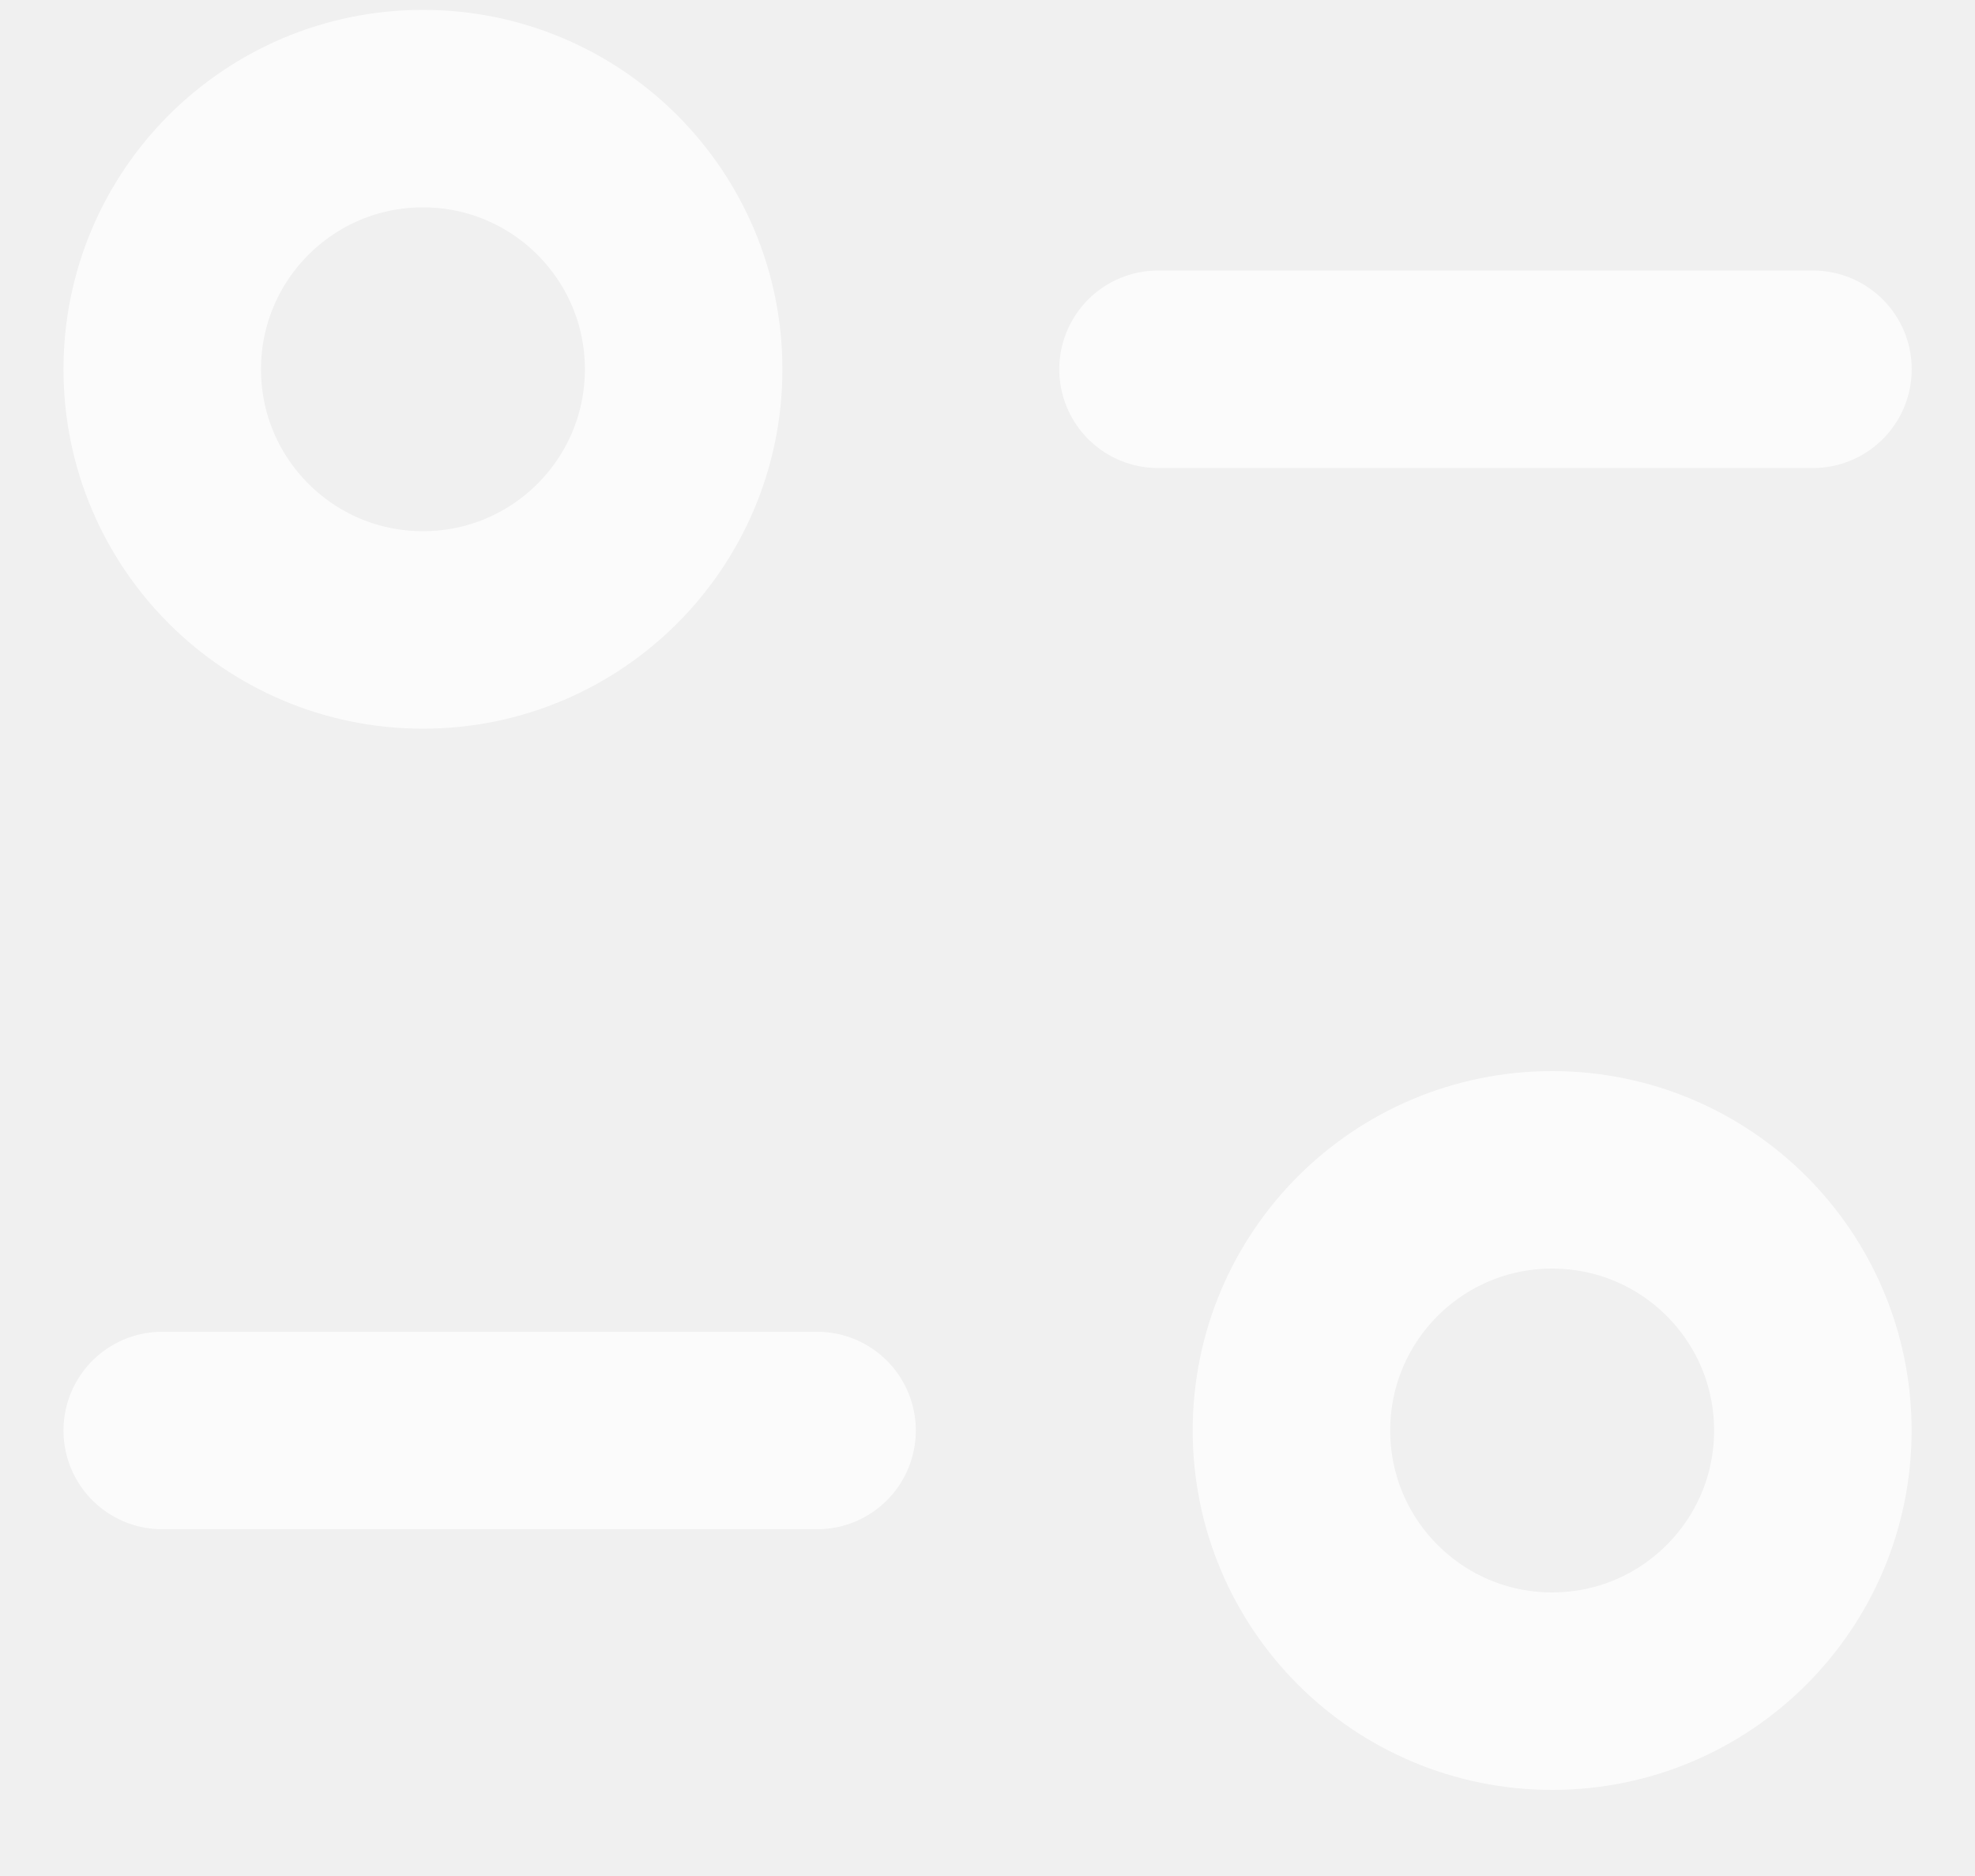
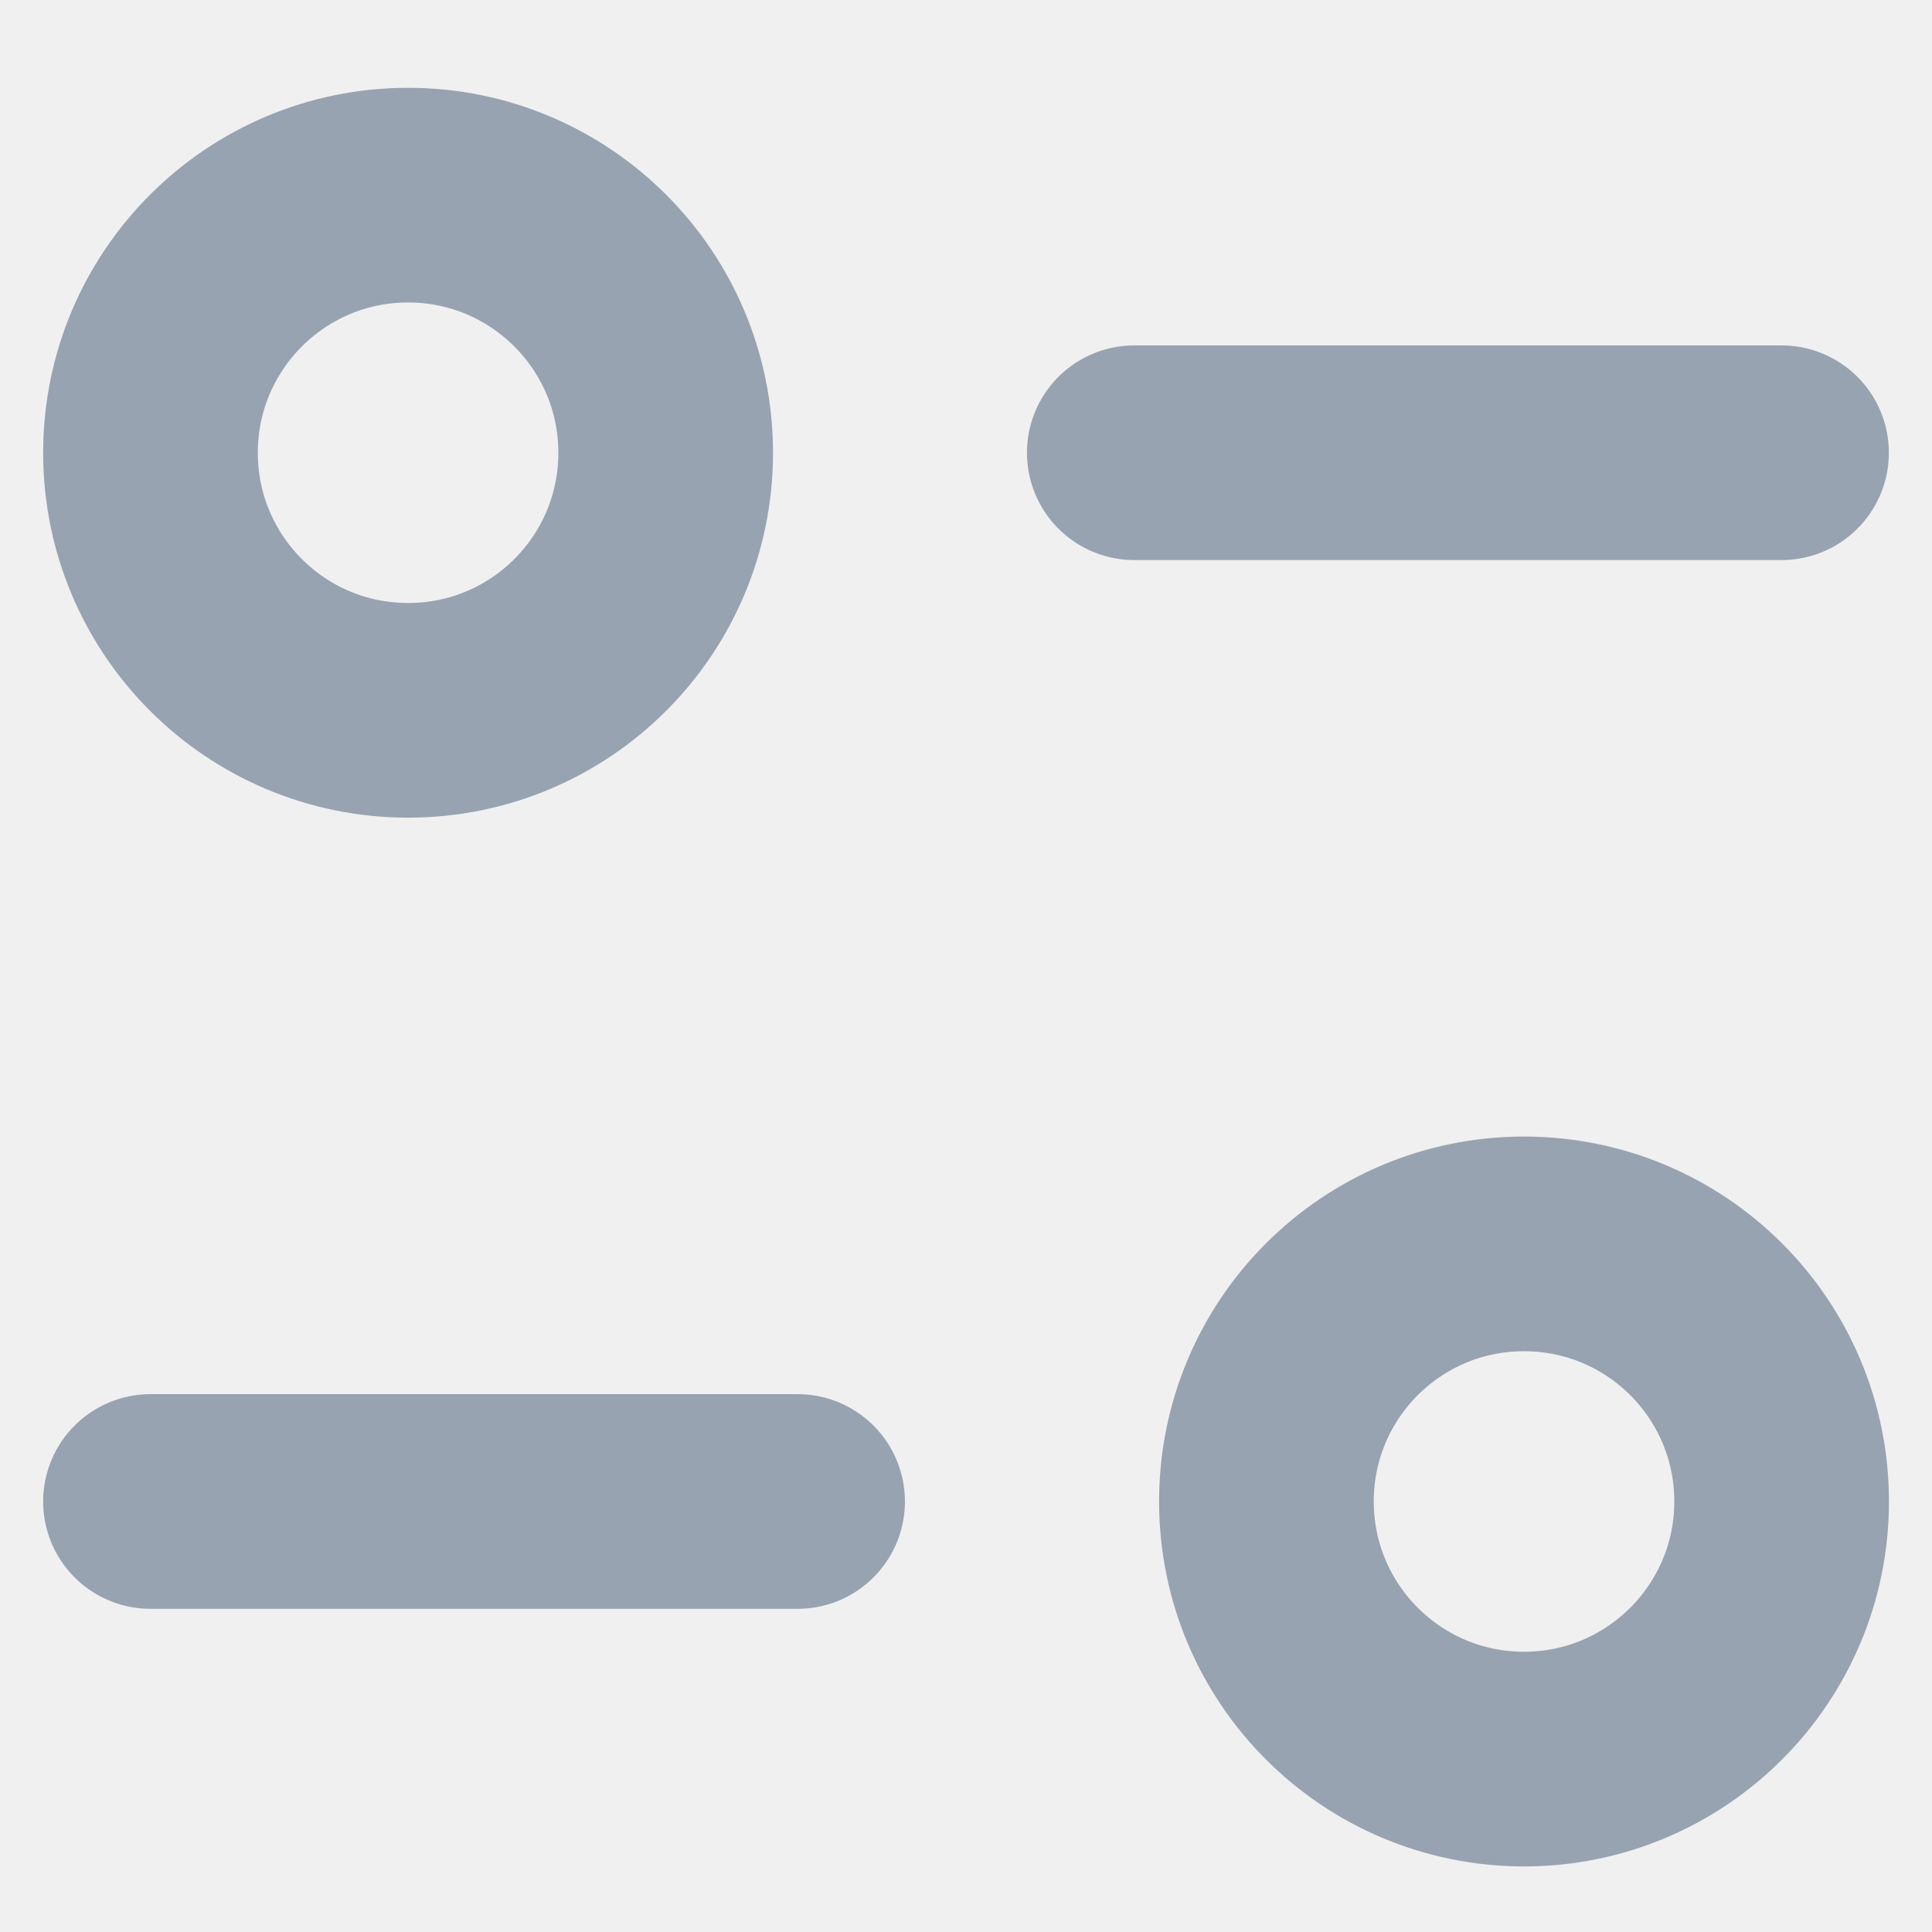
- <svg xmlns="http://www.w3.org/2000/svg" width="20" height="19" viewBox="0 0 20 19" fill="none">
-   <path d="M8.274 14.488H1.643" stroke="white" opacity="0.75" stroke-width="2" stroke-linecap="round" stroke-linejoin="round" />
-   <path fill-rule="evenodd" clip-rule="evenodd" d="M18.358 14.488C18.358 15.946 17.176 17.128 15.718 17.128C14.26 17.128 13.078 15.946 13.078 14.488C13.078 13.028 14.26 11.848 15.718 11.848C17.176 11.848 18.358 13.028 18.358 14.488Z" stroke="white" opacity="0.75" stroke-width="2" stroke-linecap="round" stroke-linejoin="round" />
-   <path d="M11.727 3.74H18.359" stroke="white" opacity="0.75" stroke-width="2" stroke-linecap="round" stroke-linejoin="round" />
-   <path fill-rule="evenodd" clip-rule="evenodd" d="M1.643 3.74C1.643 5.199 2.825 6.38 4.283 6.38C5.741 6.38 6.923 5.199 6.923 3.74C6.923 2.282 5.741 1.1 4.283 1.1C2.825 1.1 1.643 2.282 1.643 3.74Z" stroke="white" opacity="0.75" stroke-width="2" stroke-linecap="round" stroke-linejoin="round" />
+ <svg xmlns="http://www.w3.org/2000/svg" width="18" height="18" viewBox="0 0 18 18" fill="none">
+   <path d="M7.431 13.989H1.402" stroke="#98A3B1" stroke-width="2" stroke-linecap="round" stroke-linejoin="round" />
+   <path fill-rule="evenodd" clip-rule="evenodd" d="M16.599 13.989C16.599 15.314 15.524 16.389 14.199 16.389C12.873 16.389 11.799 15.314 11.799 13.989C11.799 12.662 12.873 11.589 14.199 11.589C15.524 11.589 16.599 12.662 16.599 13.989Z" stroke="#98A3B1" stroke-width="2" stroke-linecap="round" stroke-linejoin="round" />
+   <path d="M10.568 4.218H16.598" stroke="#98A3B1" stroke-width="2" stroke-linecap="round" stroke-linejoin="round" />
+   <path fill-rule="evenodd" clip-rule="evenodd" d="M1.402 4.218C1.402 5.545 2.477 6.618 3.802 6.618C5.128 6.618 6.202 5.545 6.202 4.218C6.202 2.893 5.128 1.818 3.802 1.818C2.477 1.818 1.402 2.893 1.402 4.218Z" stroke="#98A3B1" stroke-width="2" stroke-linecap="round" stroke-linejoin="round" />
</svg>
